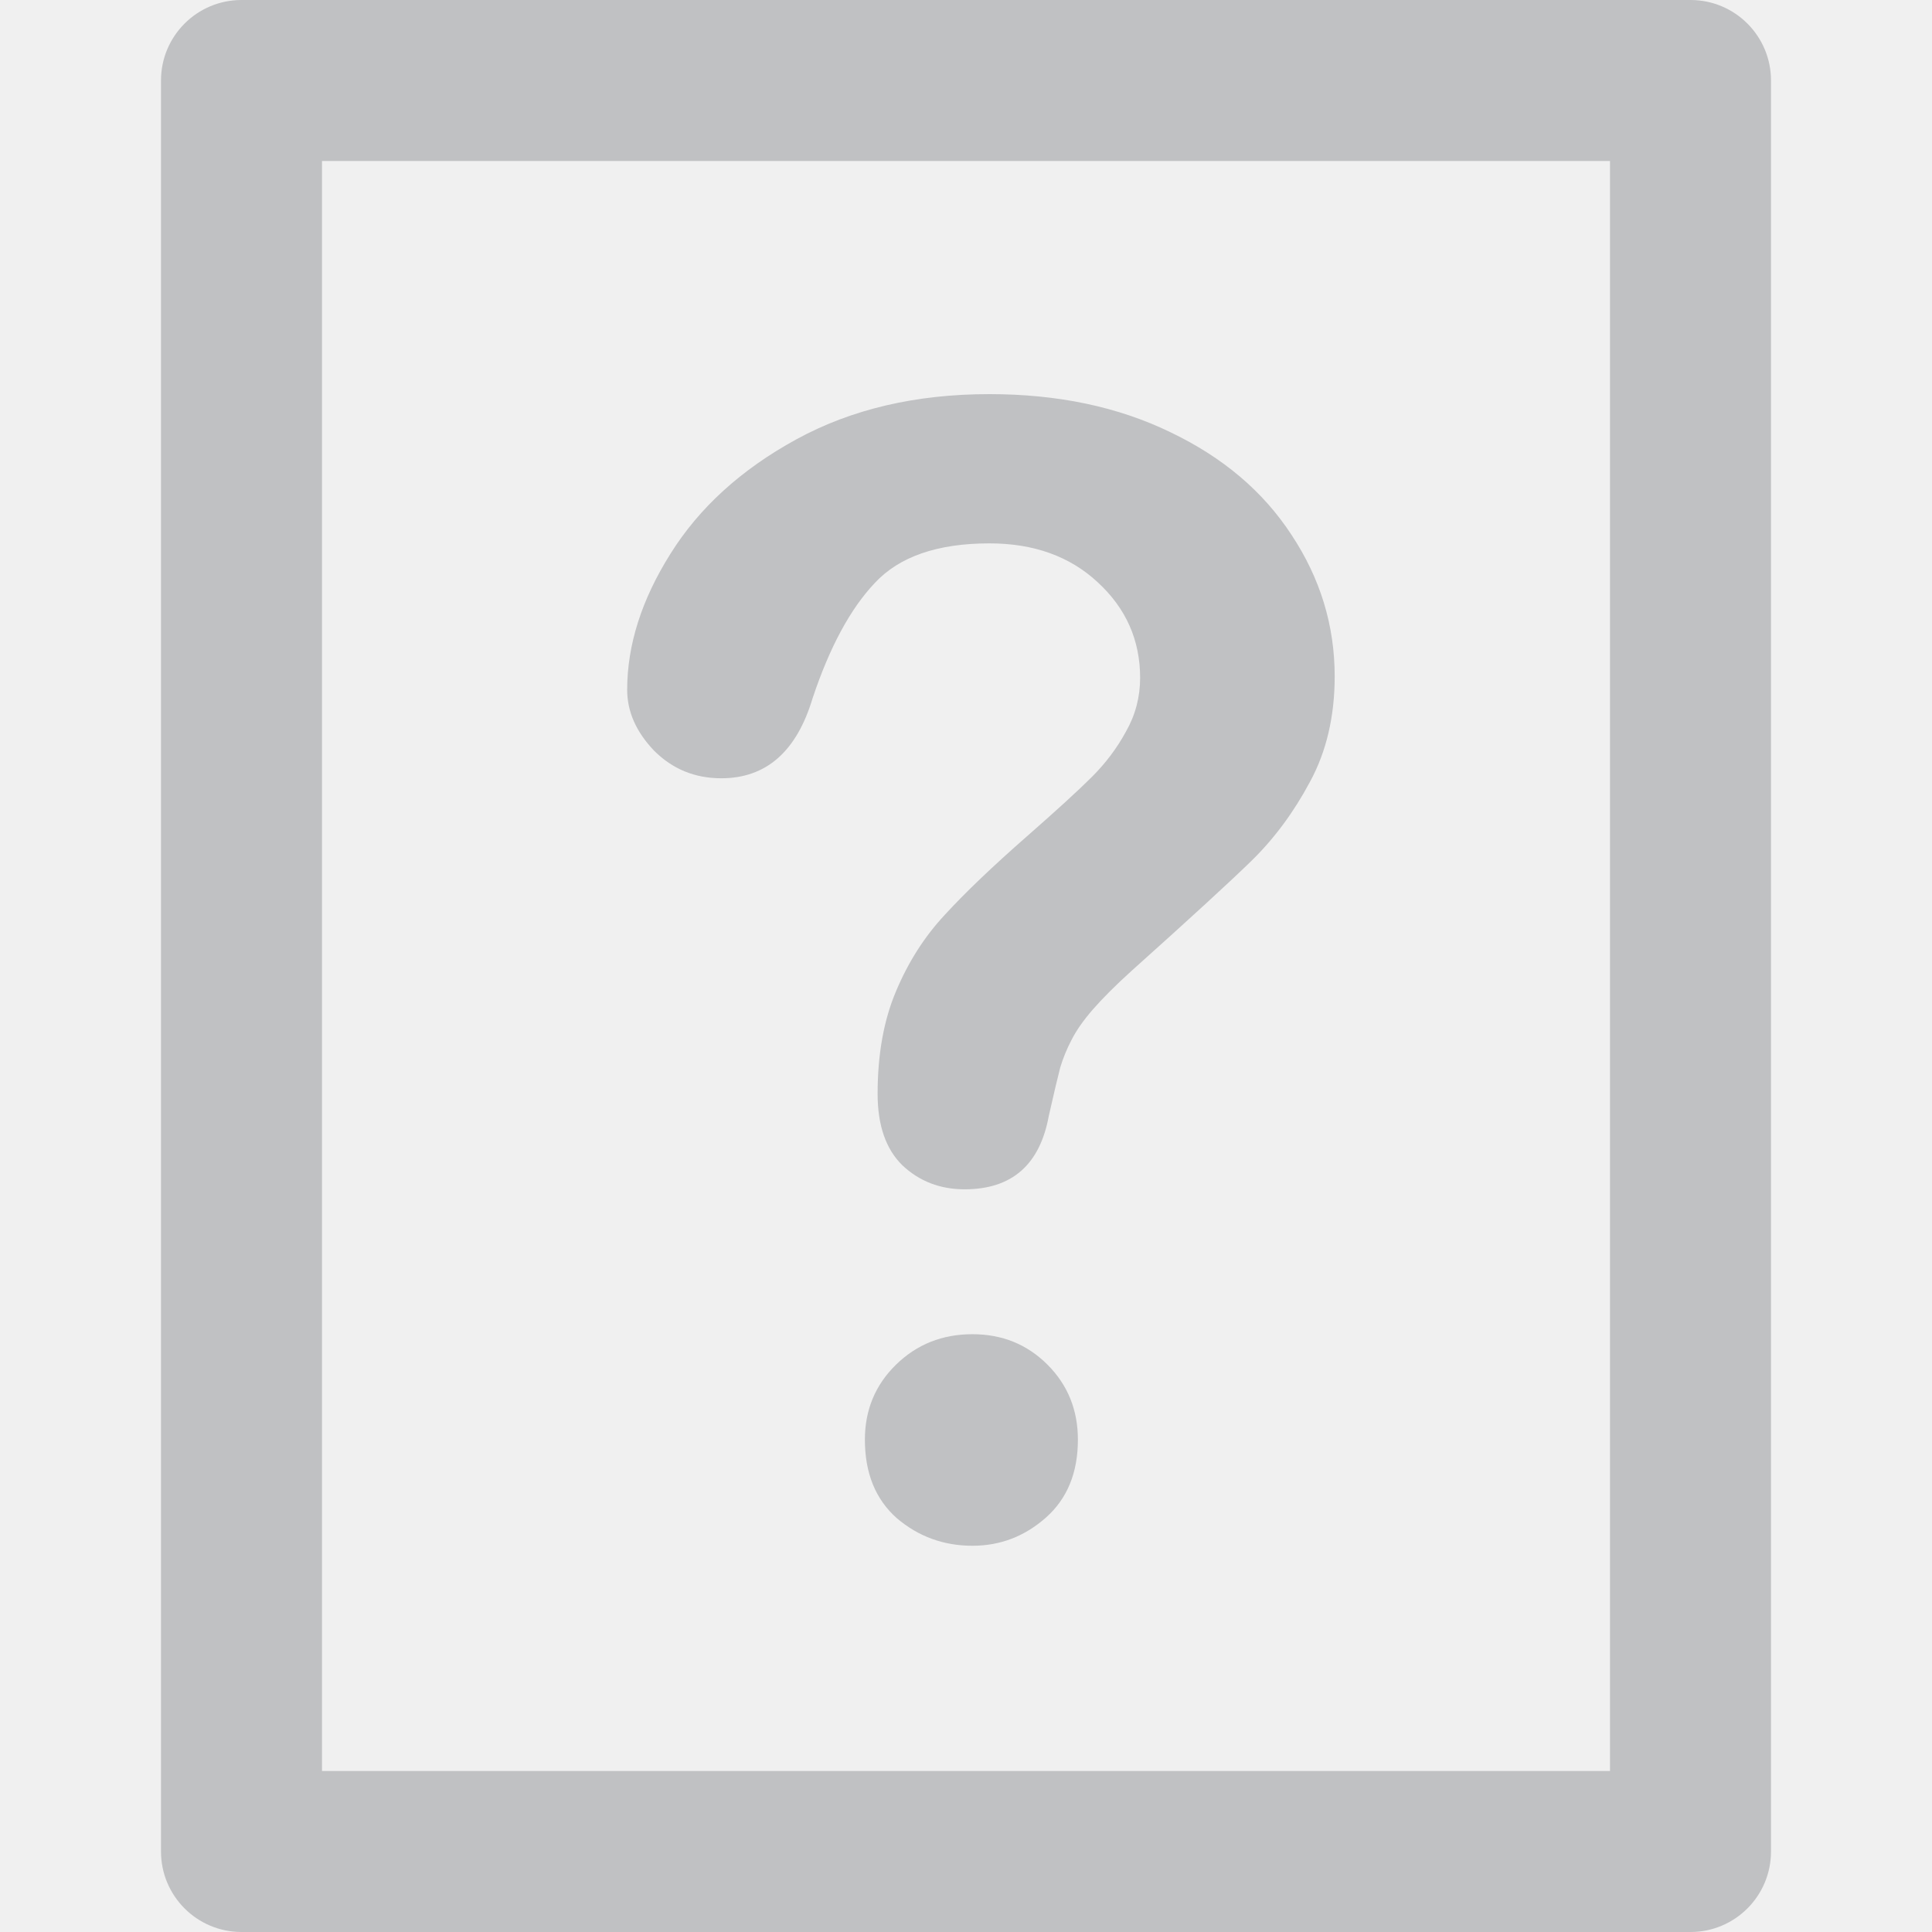
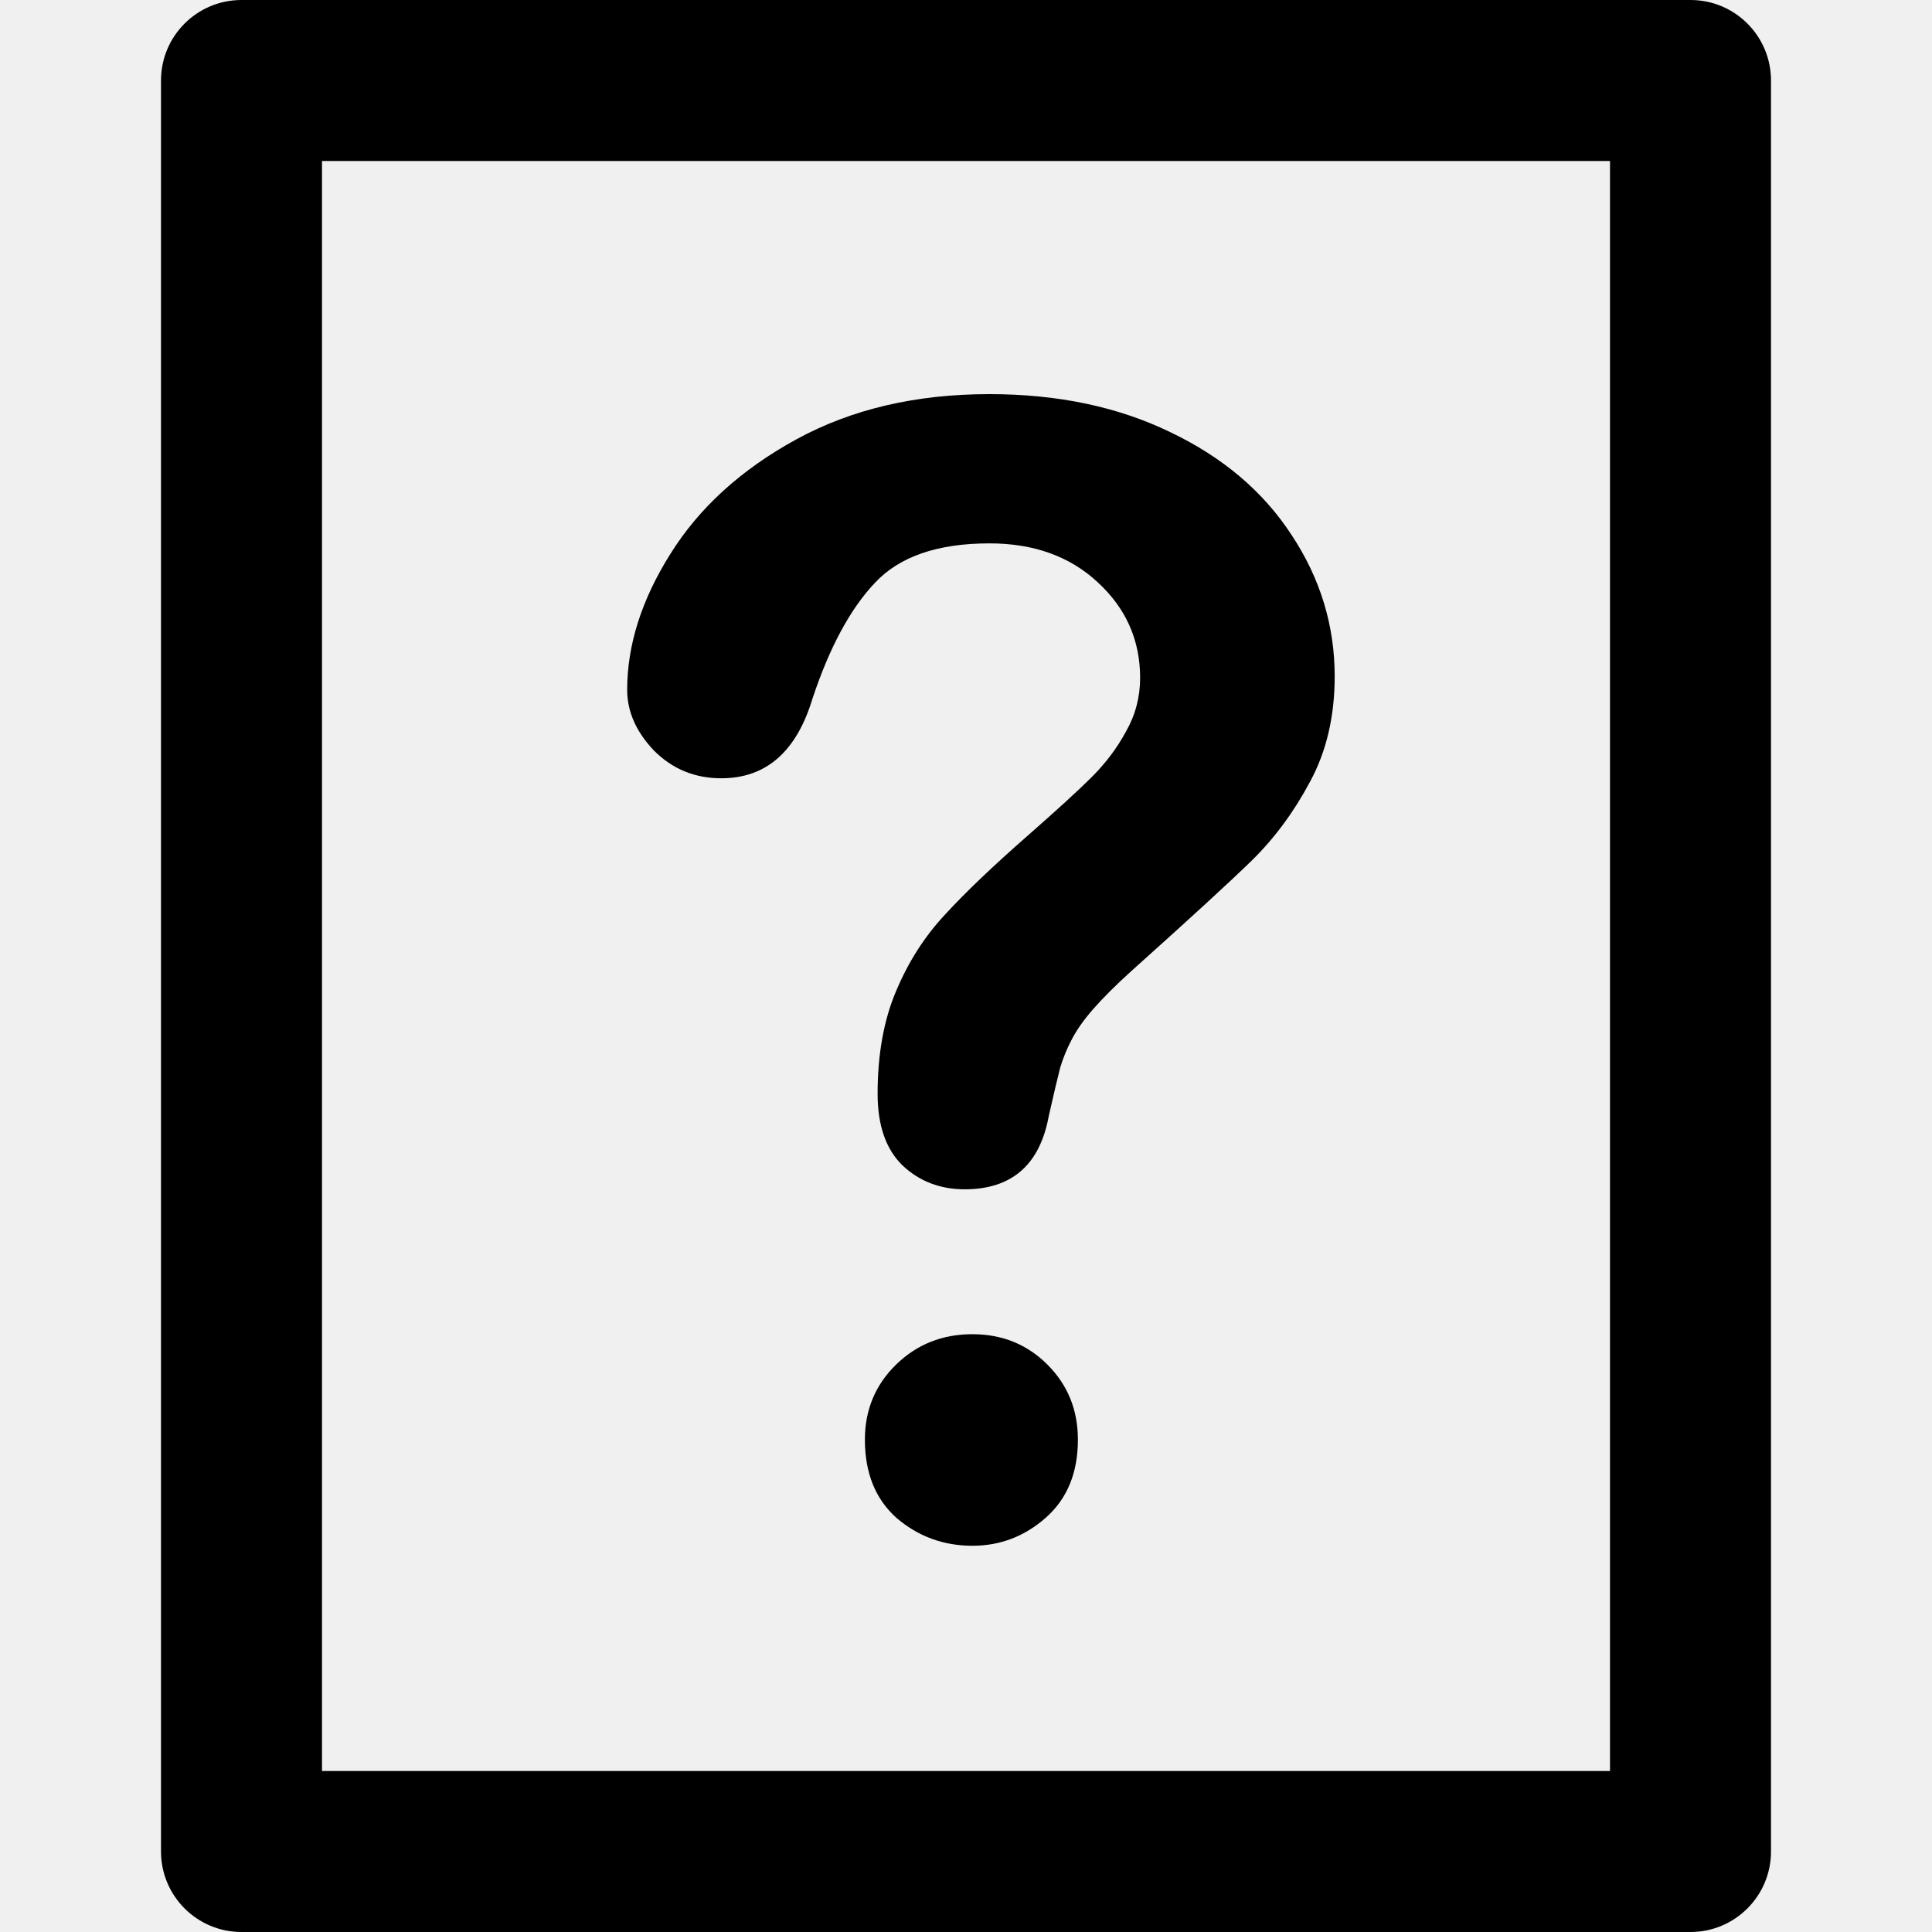
<svg xmlns="http://www.w3.org/2000/svg" width="24" height="24" viewBox="0 0 24 24" fill="none">
  <mask id="type-check-path-1-inside-1" fill="white">
    <rect x="2" width="20" height="24" rx="1" />
  </mask>
-   <rect x="2" width="20" height="24" rx="1" stroke="#C0C1C3" stroke-width="4" mask="url(#type-check-path-1-inside-1)" />
-   <path d="M7.791 8.569C7.791 8.013 7.97 7.45 8.327 6.882C8.685 6.308 9.206 5.833 9.892 5.458C10.577 5.083 11.377 4.896 12.291 4.896C13.141 4.896 13.891 5.054 14.541 5.37C15.191 5.681 15.692 6.105 16.044 6.645C16.401 7.184 16.58 7.77 16.58 8.402C16.58 8.9 16.477 9.337 16.273 9.712C16.073 10.087 15.833 10.412 15.552 10.688C15.276 10.957 14.778 11.414 14.058 12.059C13.858 12.24 13.697 12.401 13.574 12.542C13.457 12.677 13.369 12.803 13.31 12.92C13.252 13.031 13.205 13.146 13.17 13.263C13.141 13.374 13.094 13.573 13.029 13.86C12.918 14.47 12.569 14.774 11.983 14.774C11.679 14.774 11.421 14.675 11.21 14.476C11.005 14.276 10.902 13.98 10.902 13.588C10.902 13.096 10.979 12.671 11.131 12.313C11.283 11.95 11.485 11.634 11.737 11.364C11.989 11.089 12.329 10.764 12.757 10.389C13.132 10.06 13.401 9.814 13.565 9.65C13.735 9.48 13.876 9.293 13.987 9.088C14.104 8.883 14.163 8.66 14.163 8.42C14.163 7.951 13.987 7.556 13.636 7.233C13.29 6.911 12.842 6.75 12.291 6.75C11.646 6.75 11.172 6.914 10.867 7.242C10.562 7.564 10.305 8.042 10.094 8.675C9.895 9.337 9.517 9.668 8.96 9.668C8.632 9.668 8.354 9.554 8.125 9.325C7.902 9.091 7.791 8.839 7.791 8.569ZM12.08 19.202C11.723 19.202 11.409 19.088 11.14 18.859C10.876 18.625 10.744 18.3 10.744 17.884C10.744 17.515 10.873 17.204 11.131 16.952C11.389 16.7 11.705 16.574 12.08 16.574C12.449 16.574 12.76 16.7 13.012 16.952C13.264 17.204 13.39 17.515 13.39 17.884C13.39 18.294 13.258 18.616 12.994 18.851C12.73 19.085 12.426 19.202 12.08 19.202Z" fill="#C0C1C3" />
+   <rect x="2" width="20" height="24" rx="1" stroke="currentColor" stroke-width="4" mask="url(#type-check-path-1-inside-1)" />
+   <path d="M7.791 8.569C7.791 8.013 7.97 7.45 8.327 6.882C8.685 6.308 9.206 5.833 9.892 5.458C10.577 5.083 11.377 4.896 12.291 4.896C13.141 4.896 13.891 5.054 14.541 5.37C15.191 5.681 15.692 6.105 16.044 6.645C16.401 7.184 16.58 7.77 16.58 8.402C16.58 8.9 16.477 9.337 16.273 9.712C16.073 10.087 15.833 10.412 15.552 10.688C15.276 10.957 14.778 11.414 14.058 12.059C13.858 12.24 13.697 12.401 13.574 12.542C13.457 12.677 13.369 12.803 13.31 12.92C13.252 13.031 13.205 13.146 13.17 13.263C13.141 13.374 13.094 13.573 13.029 13.86C12.918 14.47 12.569 14.774 11.983 14.774C11.679 14.774 11.421 14.675 11.21 14.476C11.005 14.276 10.902 13.98 10.902 13.588C10.902 13.096 10.979 12.671 11.131 12.313C11.283 11.95 11.485 11.634 11.737 11.364C11.989 11.089 12.329 10.764 12.757 10.389C13.132 10.06 13.401 9.814 13.565 9.65C13.735 9.48 13.876 9.293 13.987 9.088C14.104 8.883 14.163 8.66 14.163 8.42C14.163 7.951 13.987 7.556 13.636 7.233C13.29 6.911 12.842 6.75 12.291 6.75C11.646 6.75 11.172 6.914 10.867 7.242C10.562 7.564 10.305 8.042 10.094 8.675C9.895 9.337 9.517 9.668 8.96 9.668C8.632 9.668 8.354 9.554 8.125 9.325C7.902 9.091 7.791 8.839 7.791 8.569ZM12.08 19.202C11.723 19.202 11.409 19.088 11.14 18.859C10.876 18.625 10.744 18.3 10.744 17.884C10.744 17.515 10.873 17.204 11.131 16.952C11.389 16.7 11.705 16.574 12.08 16.574C12.449 16.574 12.76 16.7 13.012 16.952C13.264 17.204 13.39 17.515 13.39 17.884C13.39 18.294 13.258 18.616 12.994 18.851C12.73 19.085 12.426 19.202 12.08 19.202Z" fill="currentColor" />
</svg>
